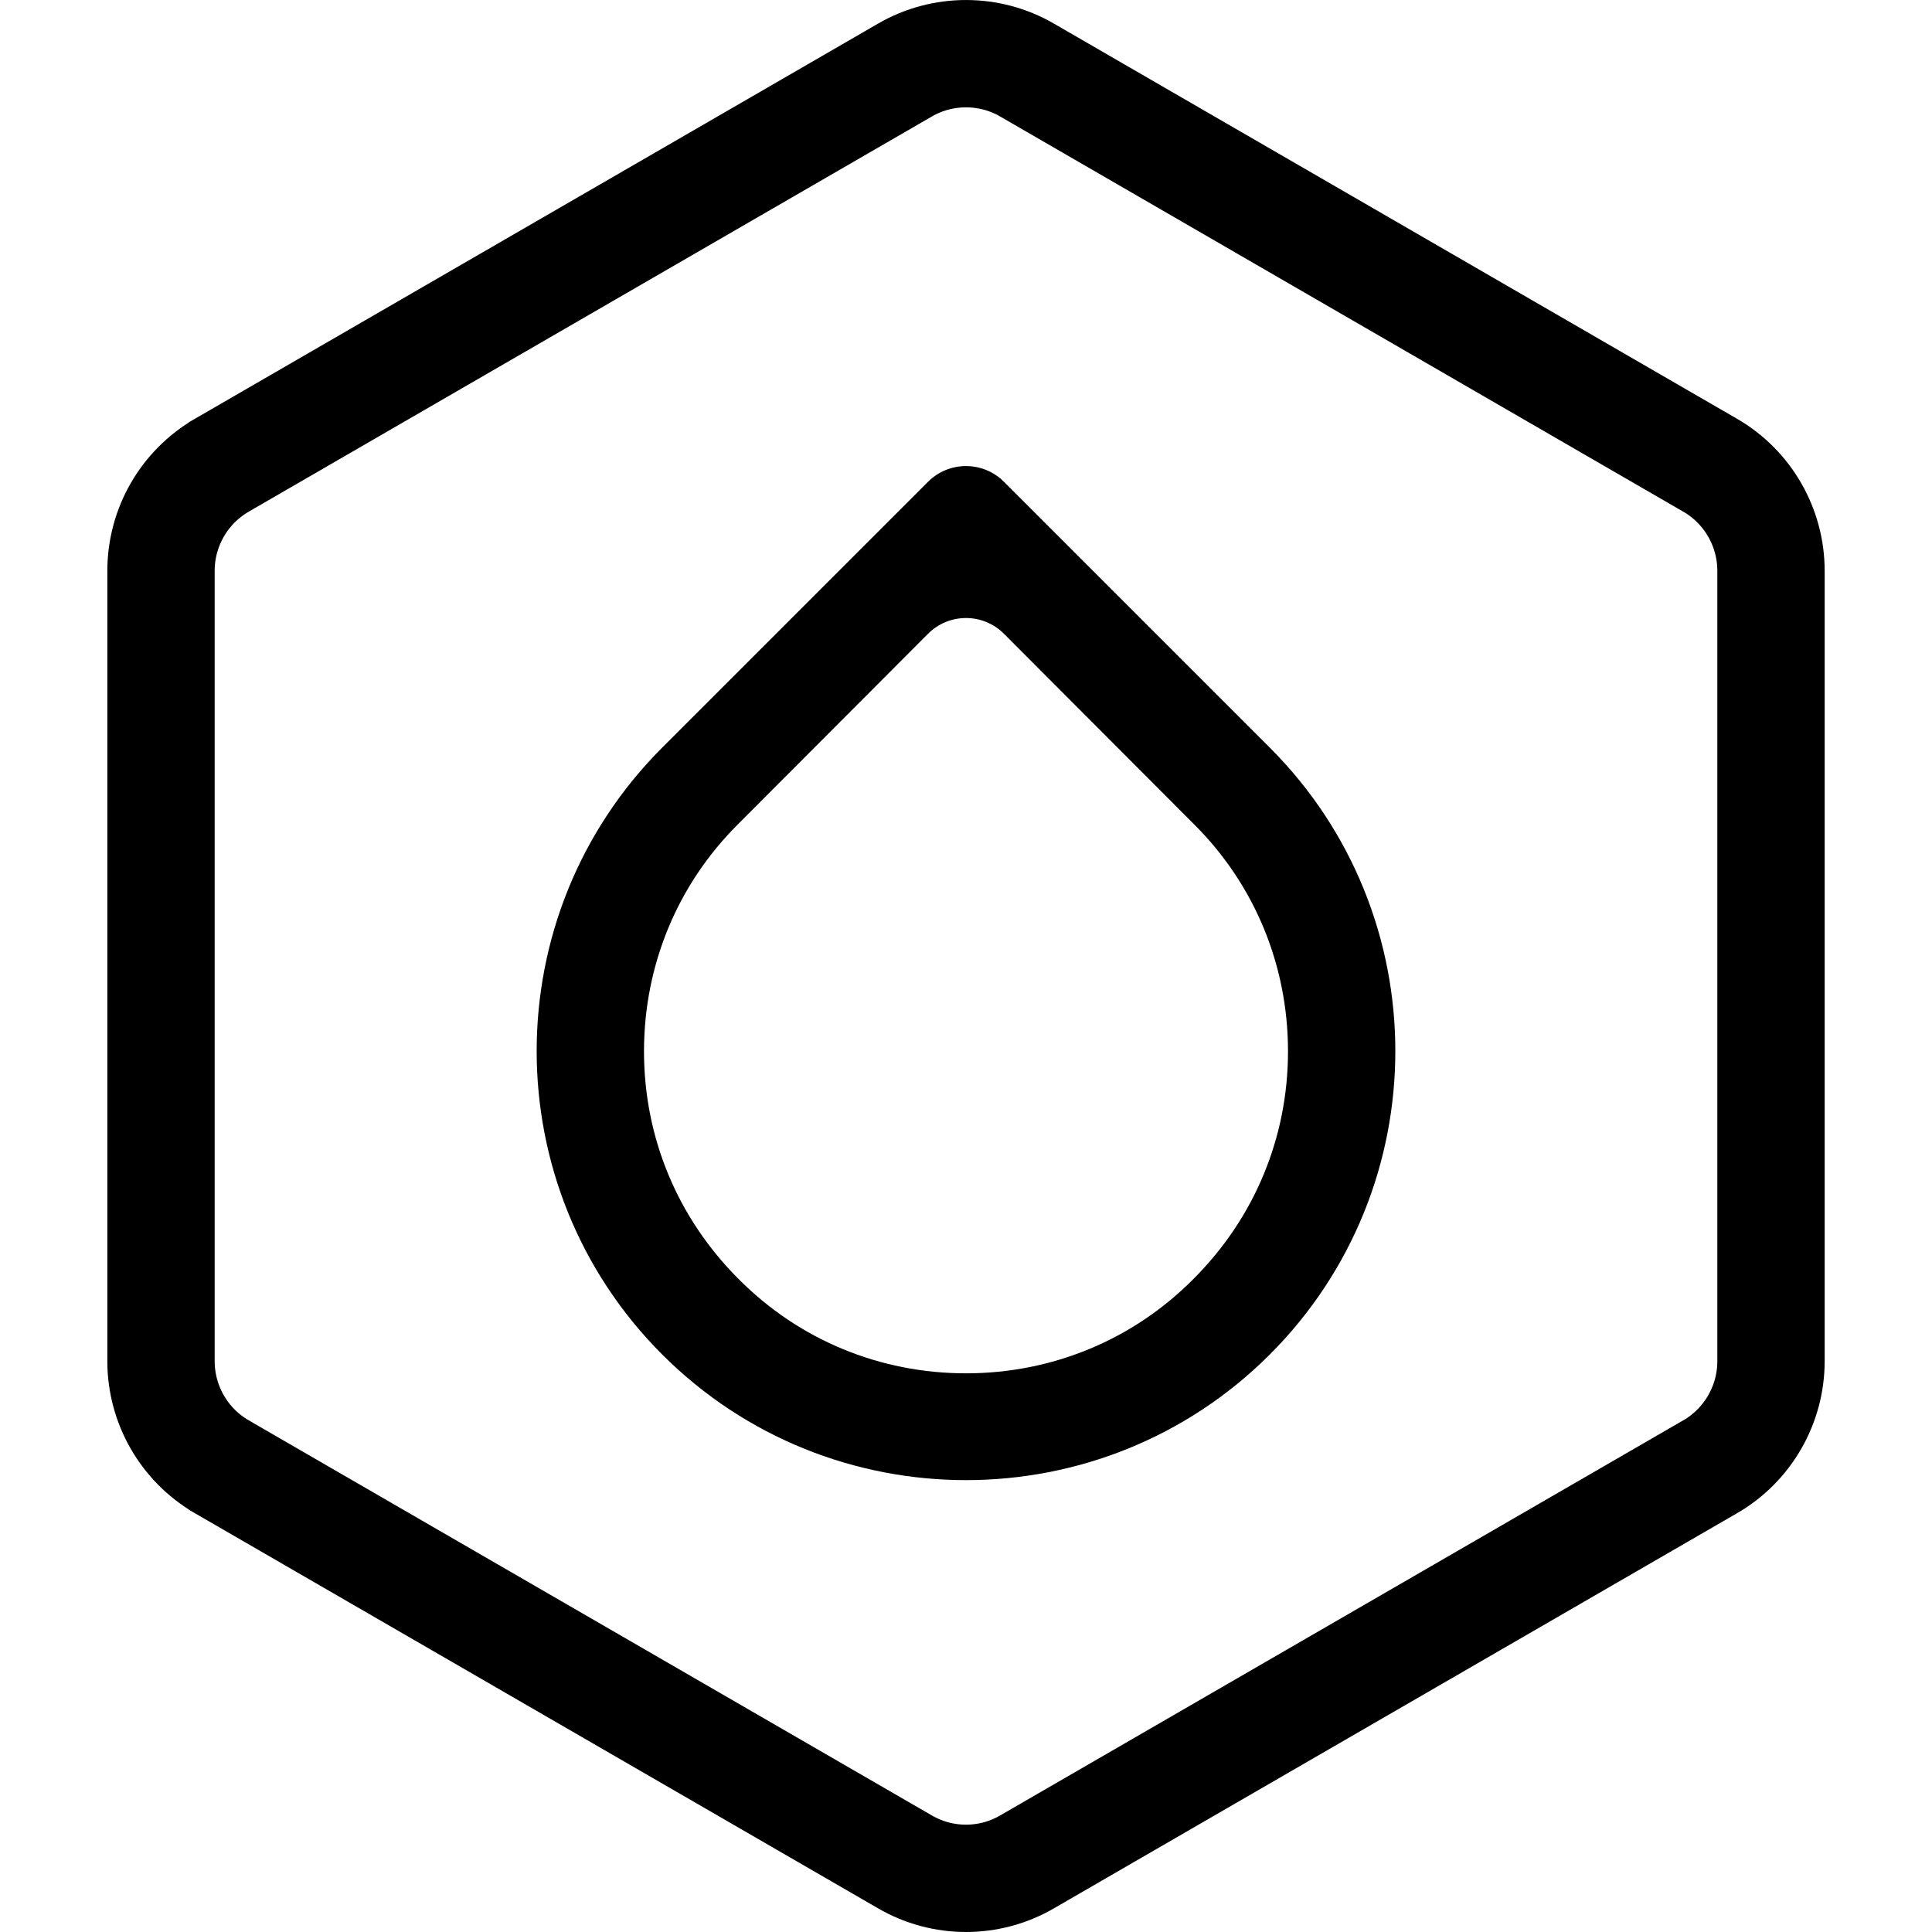
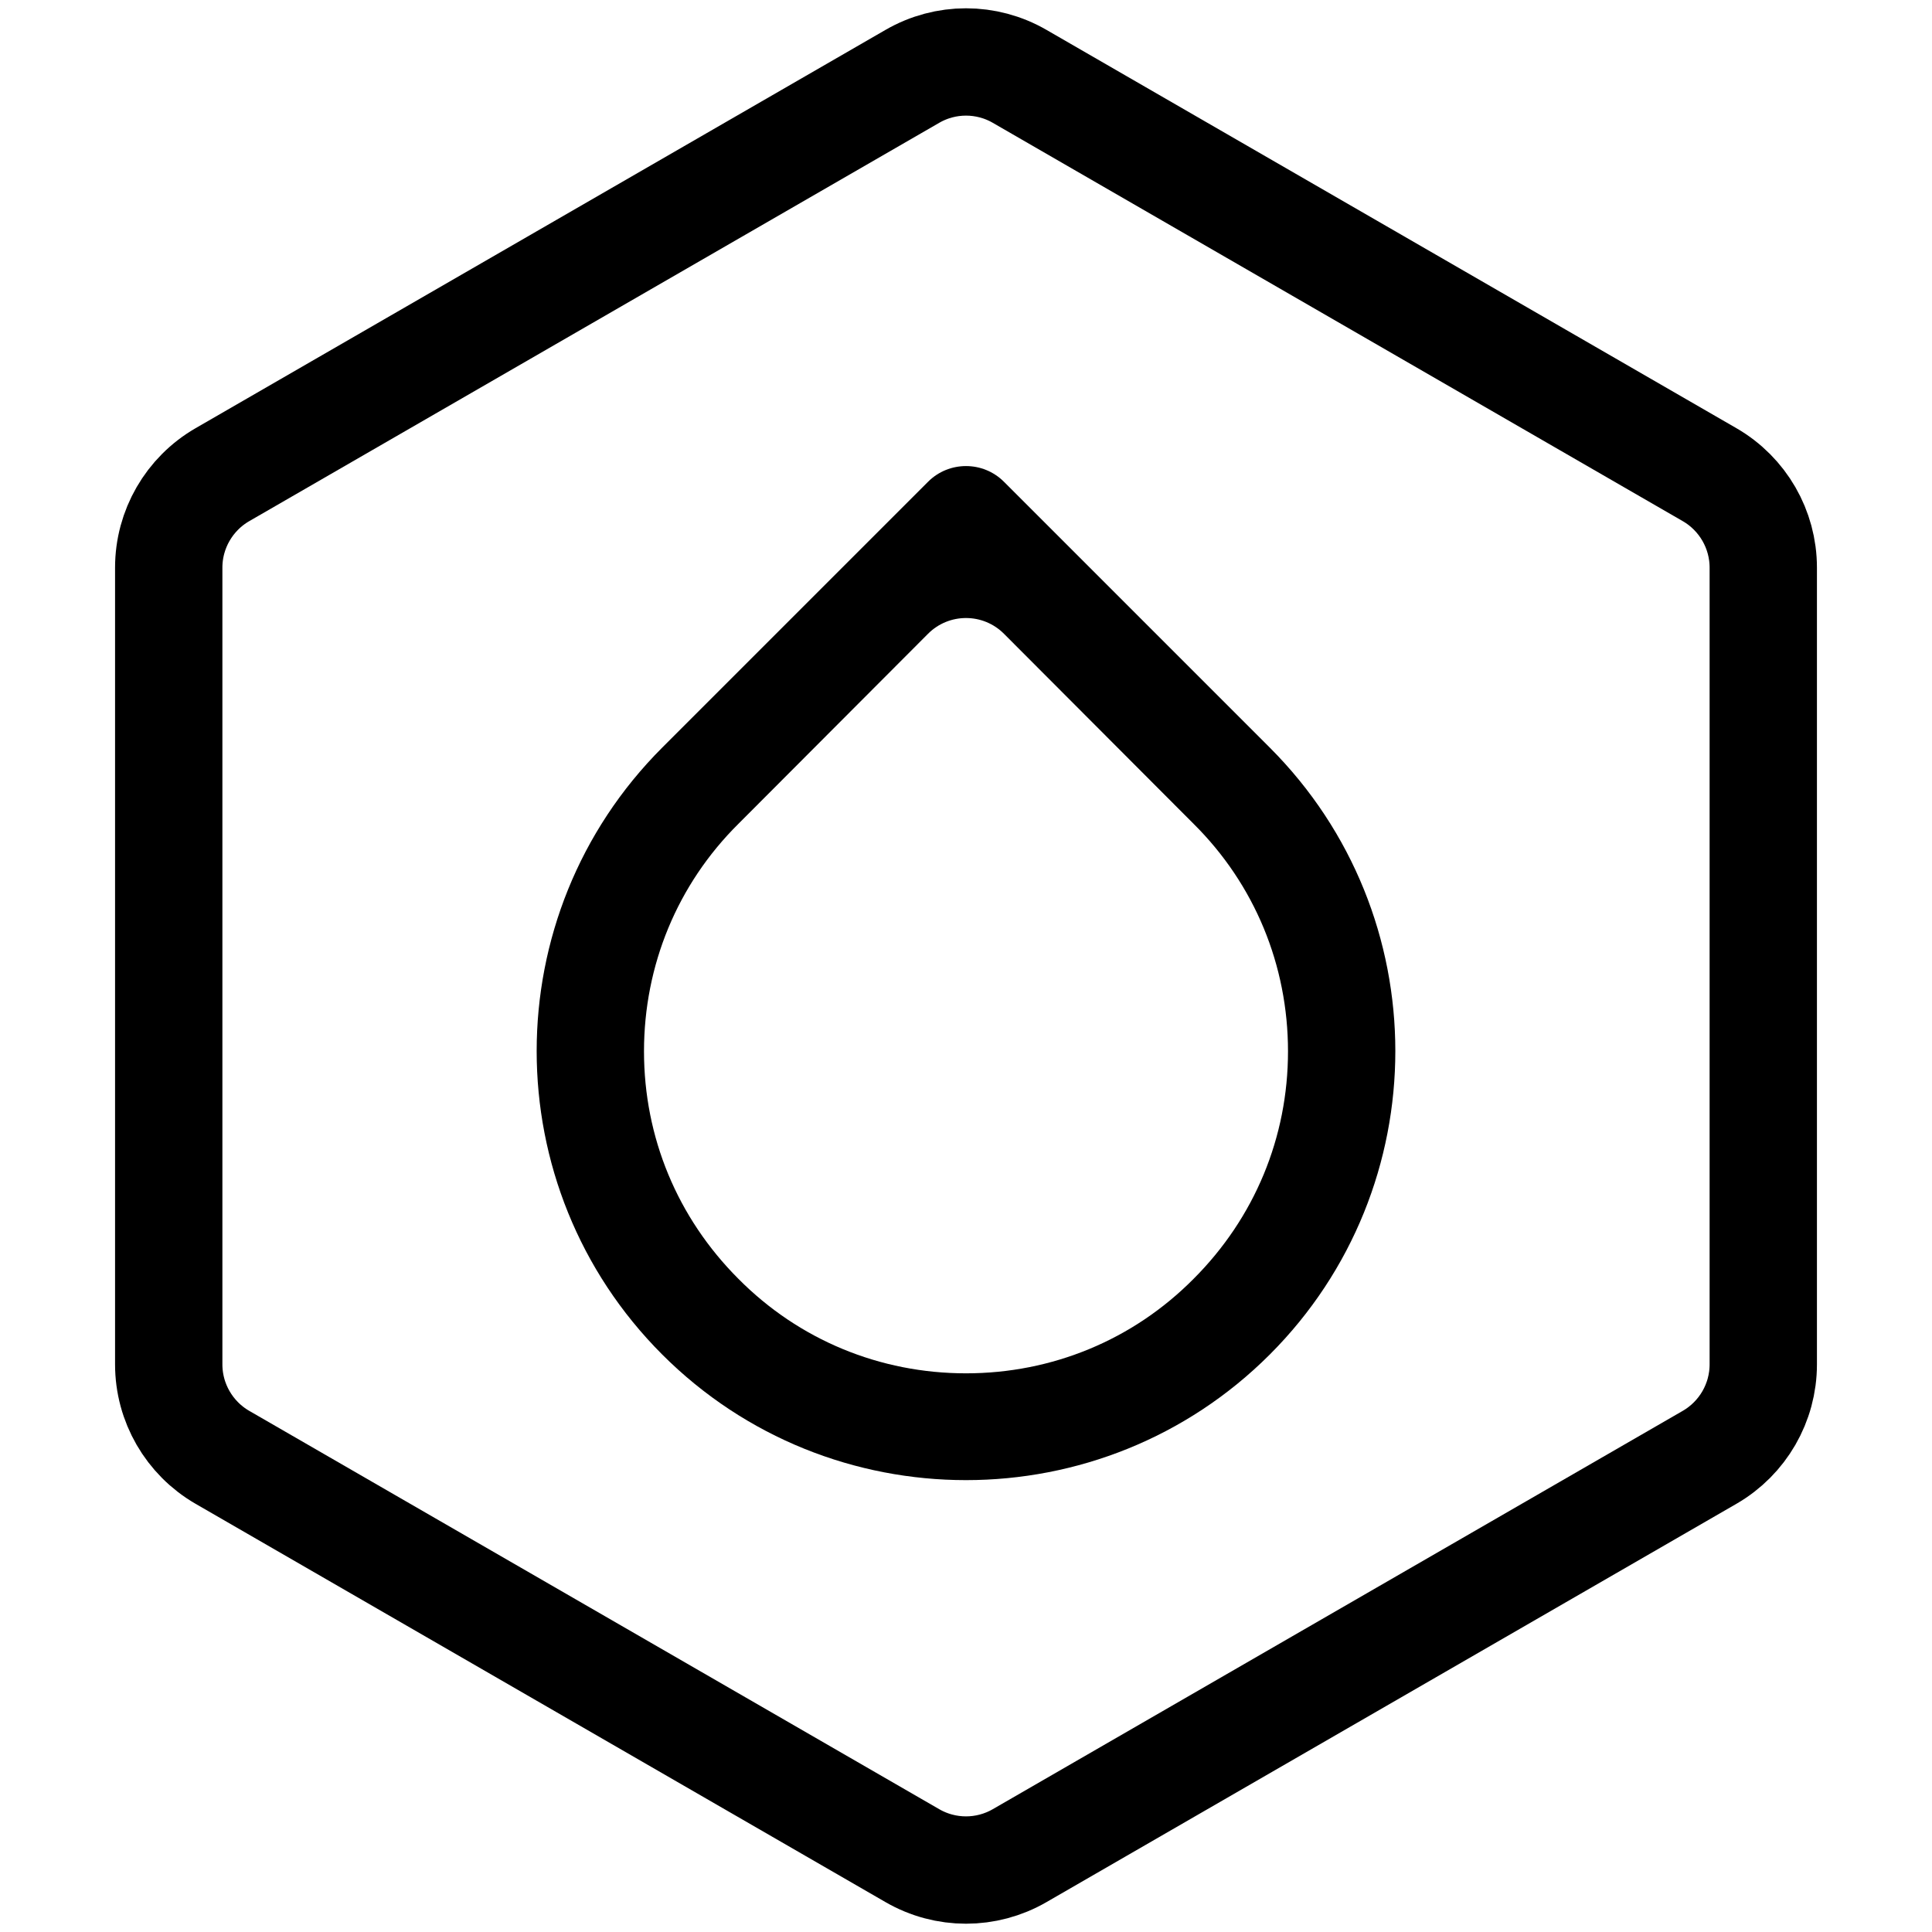
<svg xmlns="http://www.w3.org/2000/svg" width="36" height="36" viewBox="0 0 36 36" fill="none">
-   <path d="M19.137 1.305L19.136 1.304C18.433 0.899 17.567 0.899 16.864 1.304L16.863 1.305L4.136 8.667L4.135 8.668C3.432 9.075 3 9.825 3 10.638V25.362C3 26.174 3.432 26.925 4.135 27.332L4.136 27.333L16.863 34.694C17.566 35.102 18.434 35.102 19.137 34.694L31.863 27.333C31.863 27.333 31.864 27.333 31.864 27.333C32.568 26.926 33 26.174 33 25.362V10.638C33 9.825 32.567 9.074 31.864 8.667C31.864 8.667 31.863 8.667 31.863 8.667L19.137 1.305Z" stroke="black" stroke-width="2" />
+   <path d="M31.856 8.845L19 1.423C18.381 1.065 17.619 1.065 17 1.423L4.144 8.845C3.525 9.203 3.144 9.863 3.144 10.577V25.423C3.144 26.137 3.525 26.797 4.144 27.155L17 34.577C17.619 34.935 18.381 34.935 19 34.577L31.856 27.155C32.475 26.797 32.856 26.137 32.856 25.423V10.577C32.856 9.863 32.475 9.203 31.856 8.845Z" stroke="black" stroke-width="2" />
  <path fill-rule="evenodd" clip-rule="evenodd" d="M18.707 8.977L23.66 13.93C26.78 17.05 26.78 22.12 23.66 25.24C22.1 26.8 20.05 27.58 18 27.58C15.95 27.58 13.9 26.8 12.34 25.24C9.22 22.12 9.22 17.05 12.34 13.93L17.293 8.977C17.683 8.587 18.317 8.587 18.707 8.977ZM18.708 11.81C18.317 11.418 17.683 11.418 17.292 11.81L13.76 15.35C12.62 16.48 12 17.99 12 19.59C12 21.19 12.62 22.69 13.76 23.83C14.89 24.97 16.4 25.59 18 25.59C19.6 25.59 21.11 24.97 22.24 23.83C23.38 22.69 24 21.19 24 19.59C24 17.99 23.38 16.48 22.24 15.35L18.708 11.81Z" fill="black" />
</svg>
